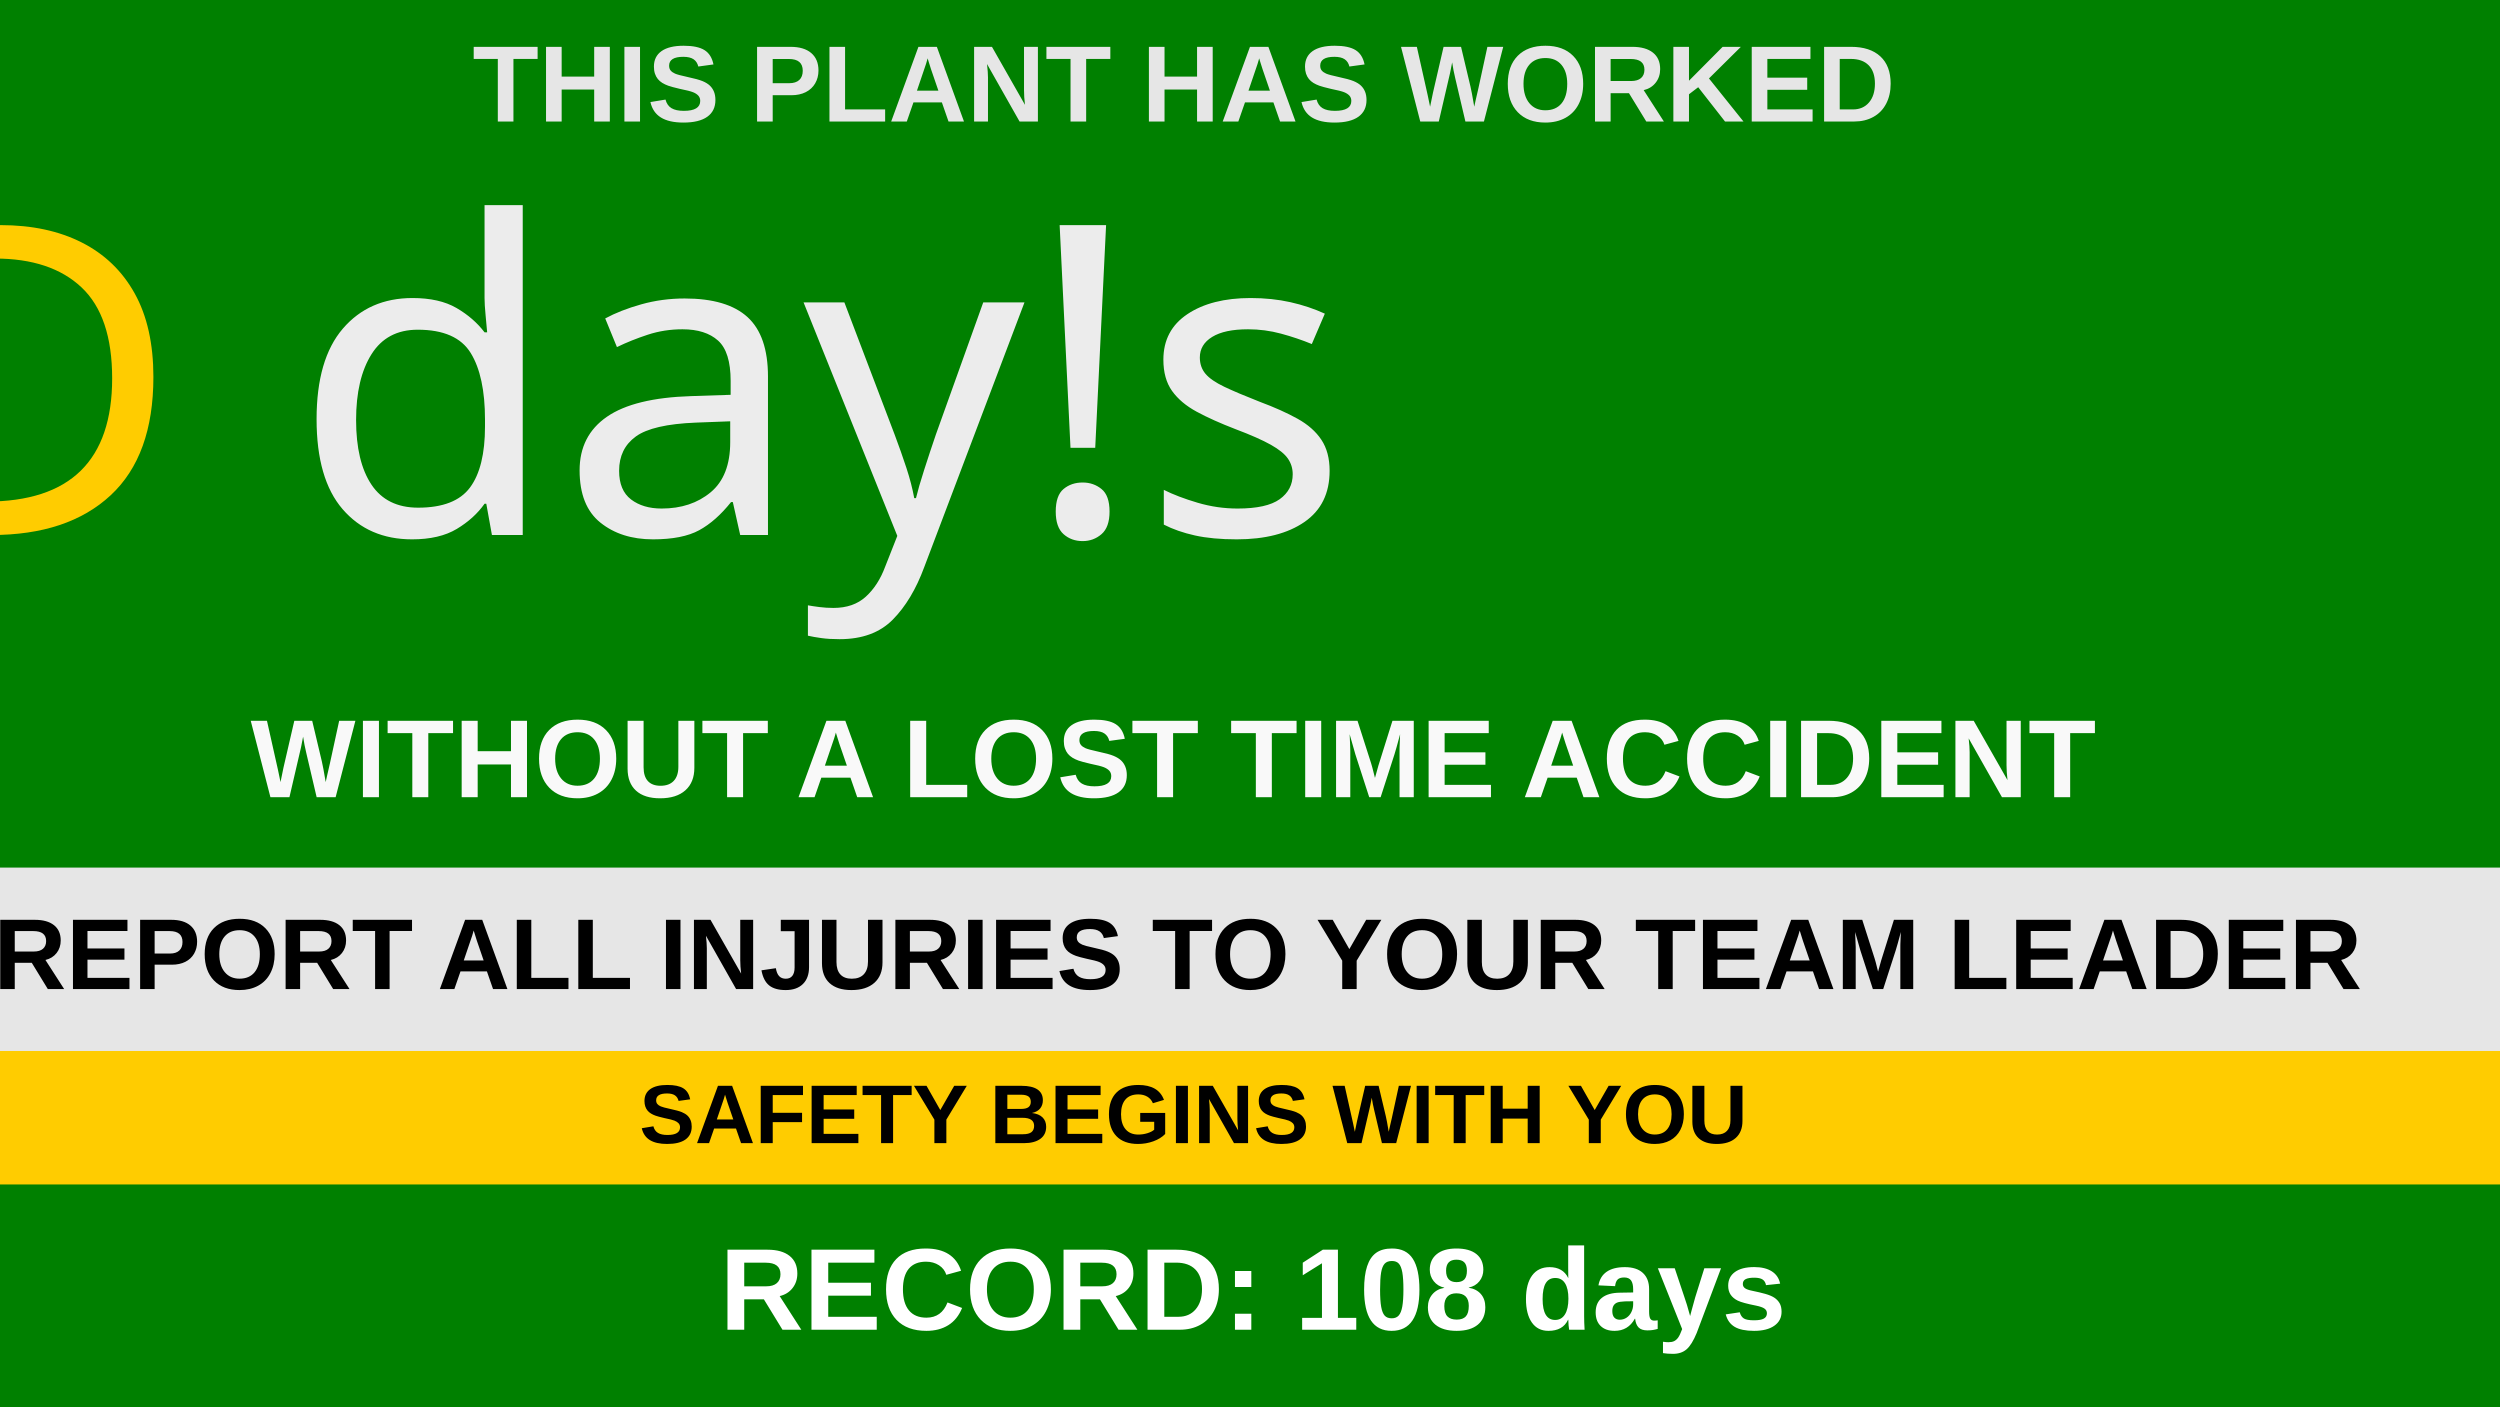
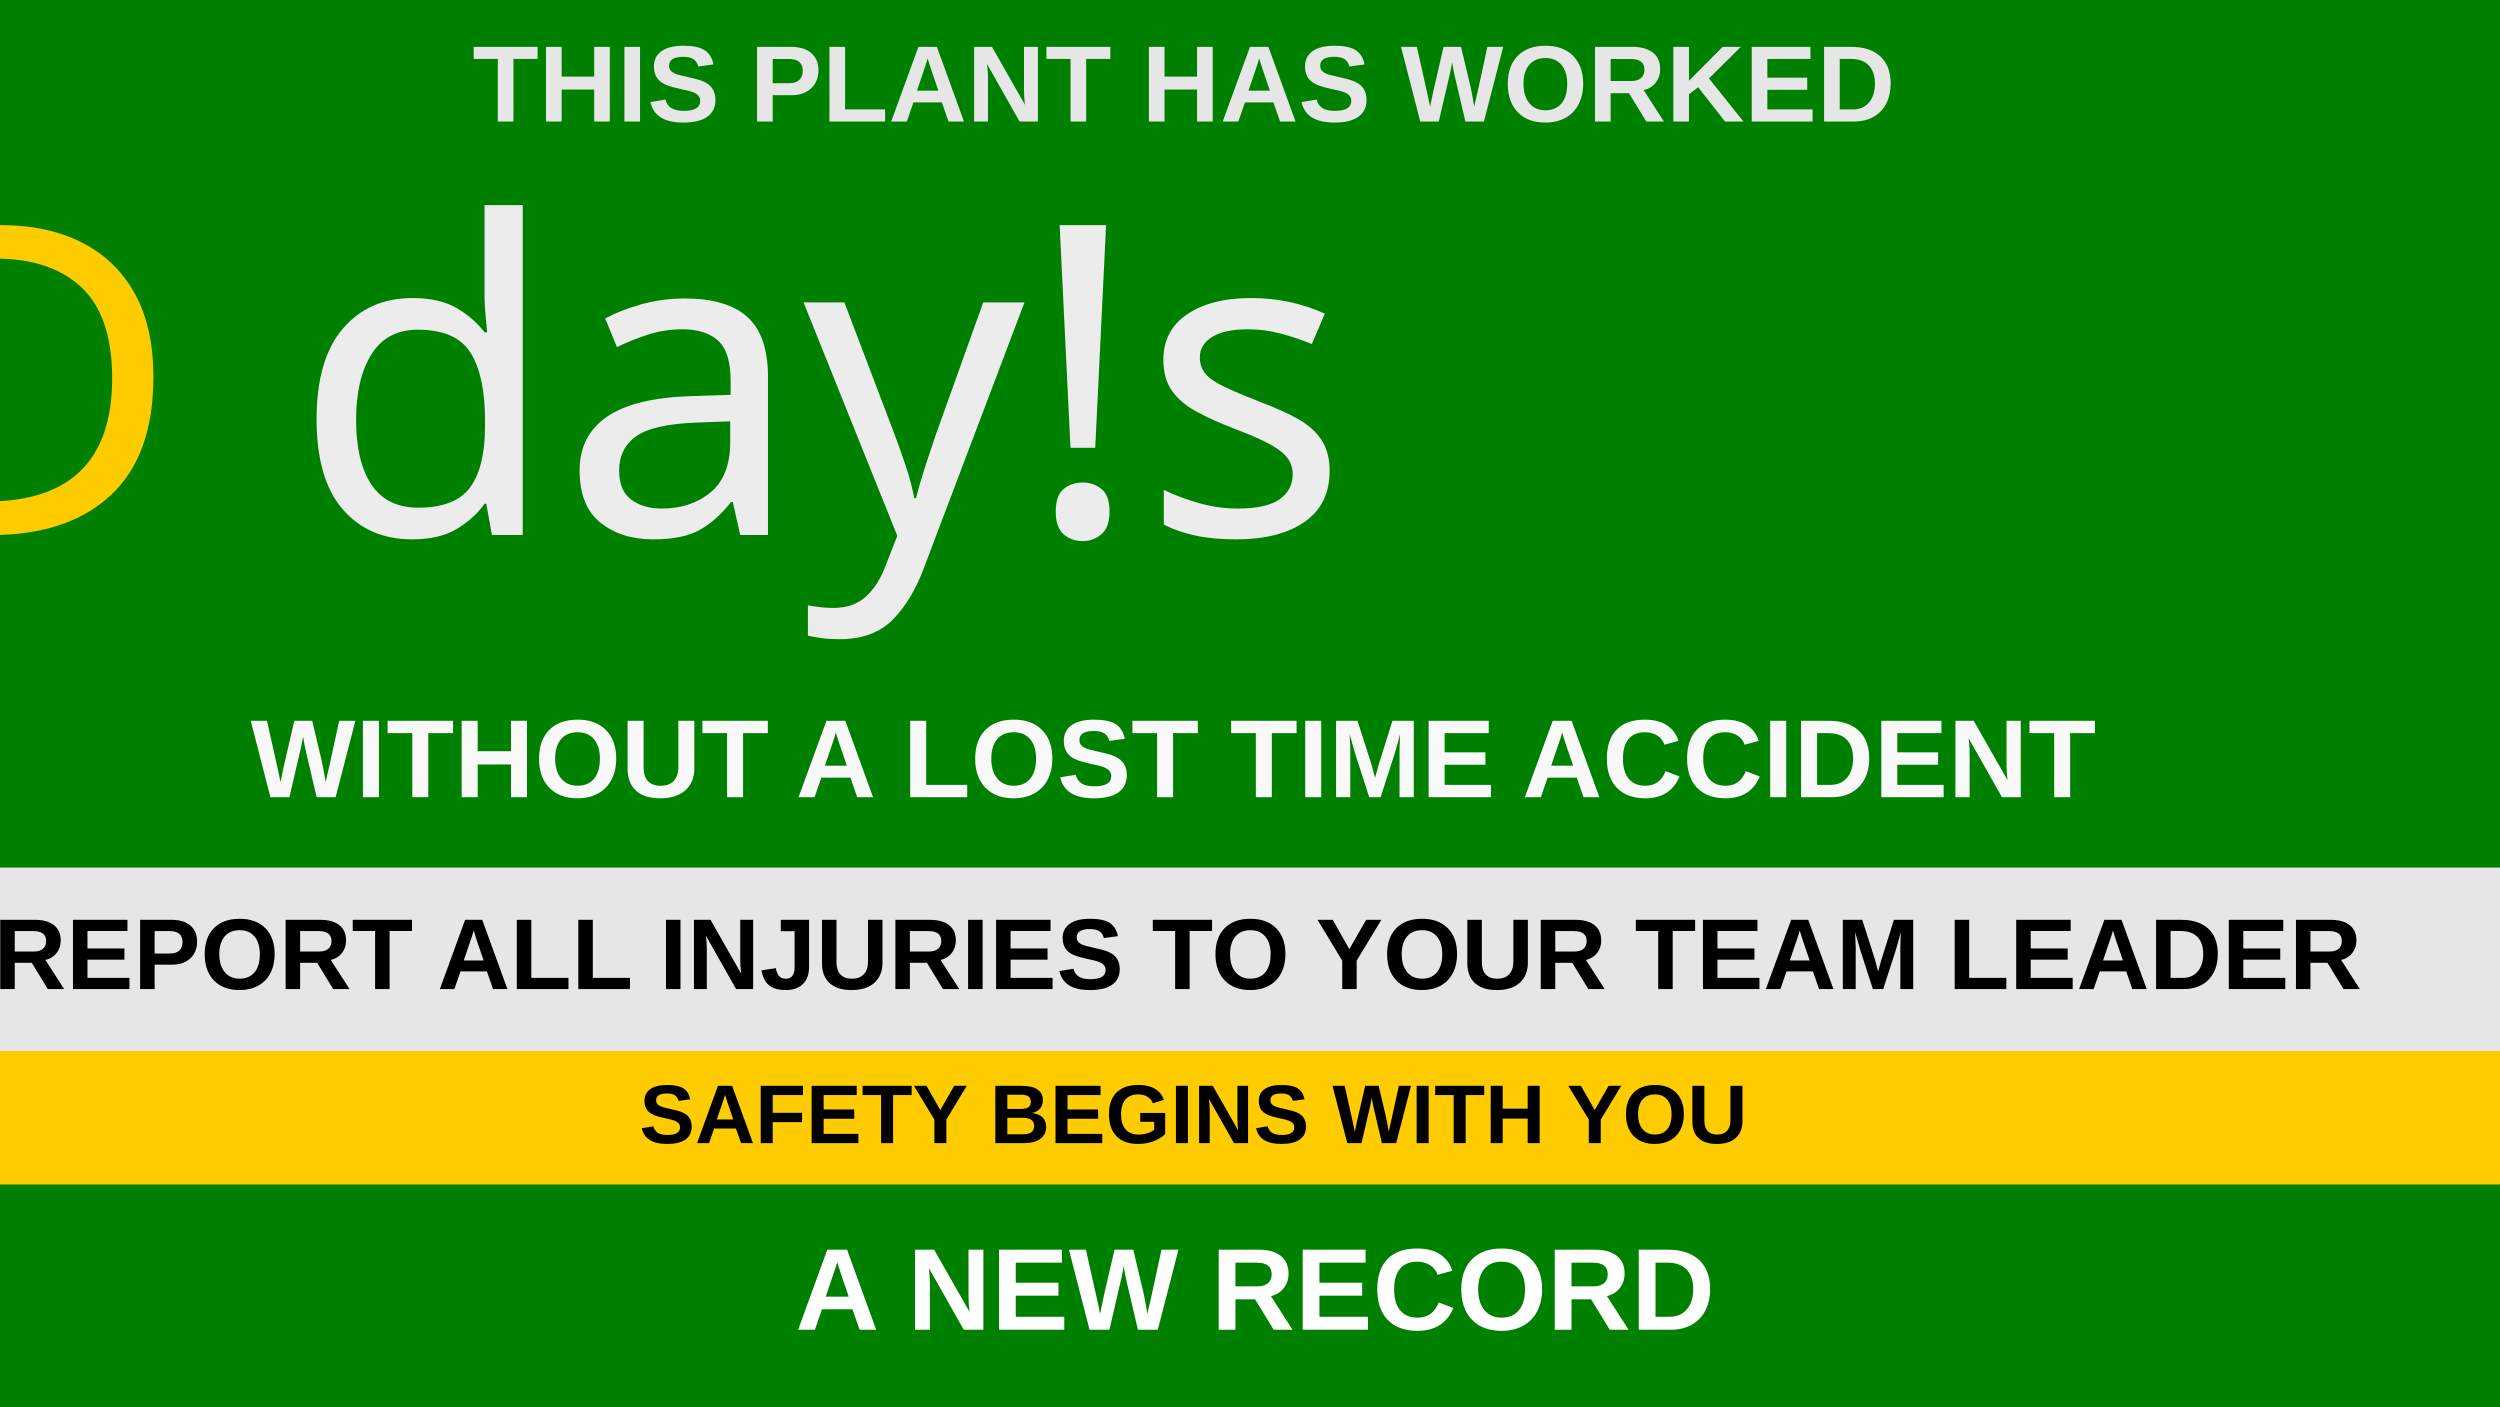
<svg xmlns="http://www.w3.org/2000/svg" width="1920" height="1080" viewBox="0 0 1920 1080" version="1.1" id="svg1">
  <defs id="defs1" />
  <g id="layer1">
    <rect style="fill:#008000" id="rect7" width="1950.21" height="1107.446" x="-15.452" y="-11.115" />
    <rect style="fill:#e6e6e6;stroke-width:0.873" id="rect9" width="1920" height="198.909" x="0" y="666.305" />
    <rect style="display:none;fill:#e6e6e6;stroke-width:0.935" id="rect8" width="1920" height="227.944" x="0" y="31.374" />
    <rect style="fill:#ffcc00;fill-opacity:1;stroke-width:0.627" id="rect10" width="1920" height="102.519" x="0" y="807.147" />
    <text xml:space="preserve" style="font-size:83.34px;fill:#e6e6e6;stroke-width:0.781" x="961.282" y="93.32" id="text1">
      <tspan x="961.282" y="93.32" style="font-style:normal;font-variant:normal;font-weight:bold;font-stretch:normal;font-size:83.34px;font-family:'Liberation Sans';-inkscape-font-specification:'Liberation Sans Bold';text-align:center;text-anchor:middle;fill:#e6e6e6;stroke-width:0.781" id="tspan2">THIS PLANT HAS WORKED</tspan>
    </text>
    <text xml:space="preserve" style="font-style:normal;font-variant:normal;font-weight:bold;font-stretch:normal;font-size:85.333px;font-family:'Liberation Sans';-inkscape-font-specification:'Liberation Sans Bold';text-align:center;text-anchor:middle;white-space:pre;inline-size:1844.12;fill:#f9f9f9" x="951.313" y="577.609" id="text3" transform="translate(9.104166,34.65778)">
-       <tspan x="951.313" y="577.609" id="tspan1622">WITHOUT A LOST TIME ACCIDENT</tspan>
+       <tspan x="951.313" y="577.609" id="tspan1345">WITHOUT A LOST TIME ACCIDENT</tspan>
    </text>
    <text xml:space="preserve" style="font-style:normal;font-variant:normal;font-weight:bold;font-stretch:normal;font-size:77.333px;font-family:'Liberation Sans';-inkscape-font-specification:'Liberation Sans Bold';text-align:center;text-anchor:middle;fill:#000000" x="958.206" y="759.621" id="text4">
      <tspan x="958.206" y="759.621" id="tspan5" style="font-size:77.333px">REPORT ALL INJURIES TO YOUR TEAM LEADER</tspan>
    </text>
    <text xml:space="preserve" style="font-style:normal;font-variant:normal;font-weight:bold;font-stretch:normal;font-size:64px;font-family:'Liberation Sans';-inkscape-font-specification:'Liberation Sans Bold';text-align:center;text-anchor:middle;display:inline;fill:#000000" x="961.031" y="877.936" id="text6">
      <tspan id="tspan6" x="961.031" y="877.936" style="font-size:64px;fill:#000000">SAFETY BEGINS WITH YOU</tspan>
    </text>
    <text xml:space="preserve" style="font-style:normal;font-variant:normal;font-weight:bold;font-stretch:normal;font-size:333.333px;font-family:'Liberation Sans';-inkscape-font-specification:'Liberation Sans Bold';text-align:center;text-anchor:middle;fill:#ffcc00" x="955.5" y="410.891" id="text10">
      <tspan id="tspan10" x="955.5" y="410.891" style="font-style:normal;font-variant:normal;font-weight:500;font-stretch:normal;font-size:333.333px;font-family:Likhan;-inkscape-font-specification:'Likhan Medium';fill:#ffcc00">!D <tspan style="font-size:333.333px;fill:#ececec" id="tspan8">day!s</tspan>
      </tspan>
    </text>
-     <text xml:space="preserve" style="font-weight:bold;font-size:89.333px;font-family:'Delicious Heavy';-inkscape-font-specification:'Delicious Heavy,  Bold';fill:#000000;stroke:#000000;stroke-width:1.931" x="552.732" y="1021.224" id="text1485">
-       <tspan id="tspan1483" x="552.732" y="1021.224" style="font-style:normal;font-variant:normal;font-weight:bold;font-stretch:normal;font-size:89.333px;font-family:'Liberation Sans';-inkscape-font-specification:'Liberation Sans Bold';fill:#ffffff;stroke:none;stroke-width:1.931">RECORD: 108 days</tspan>
+     <text xml:space="preserve" style="font-weight:bold;font-size:89.333px;font-family:'Delicious Heavy';-inkscape-font-specification:'Delicious Heavy,  Bold';fill:#000000;stroke:#000000;stroke-width:1.931" x="610.732" y="1021.224" id="text1485">
+       <tspan id="tspan1483" x="610.732" y="1021.224" style="font-style:normal;font-variant:normal;font-weight:bold;font-stretch:normal;font-size:89.333px;font-family:'Liberation Sans';-inkscape-font-specification:'Liberation Sans Bold';fill:#ffffff;stroke:none;stroke-width:1.931">A NEW RECORD</tspan>
    </text>
  </g>
</svg>
